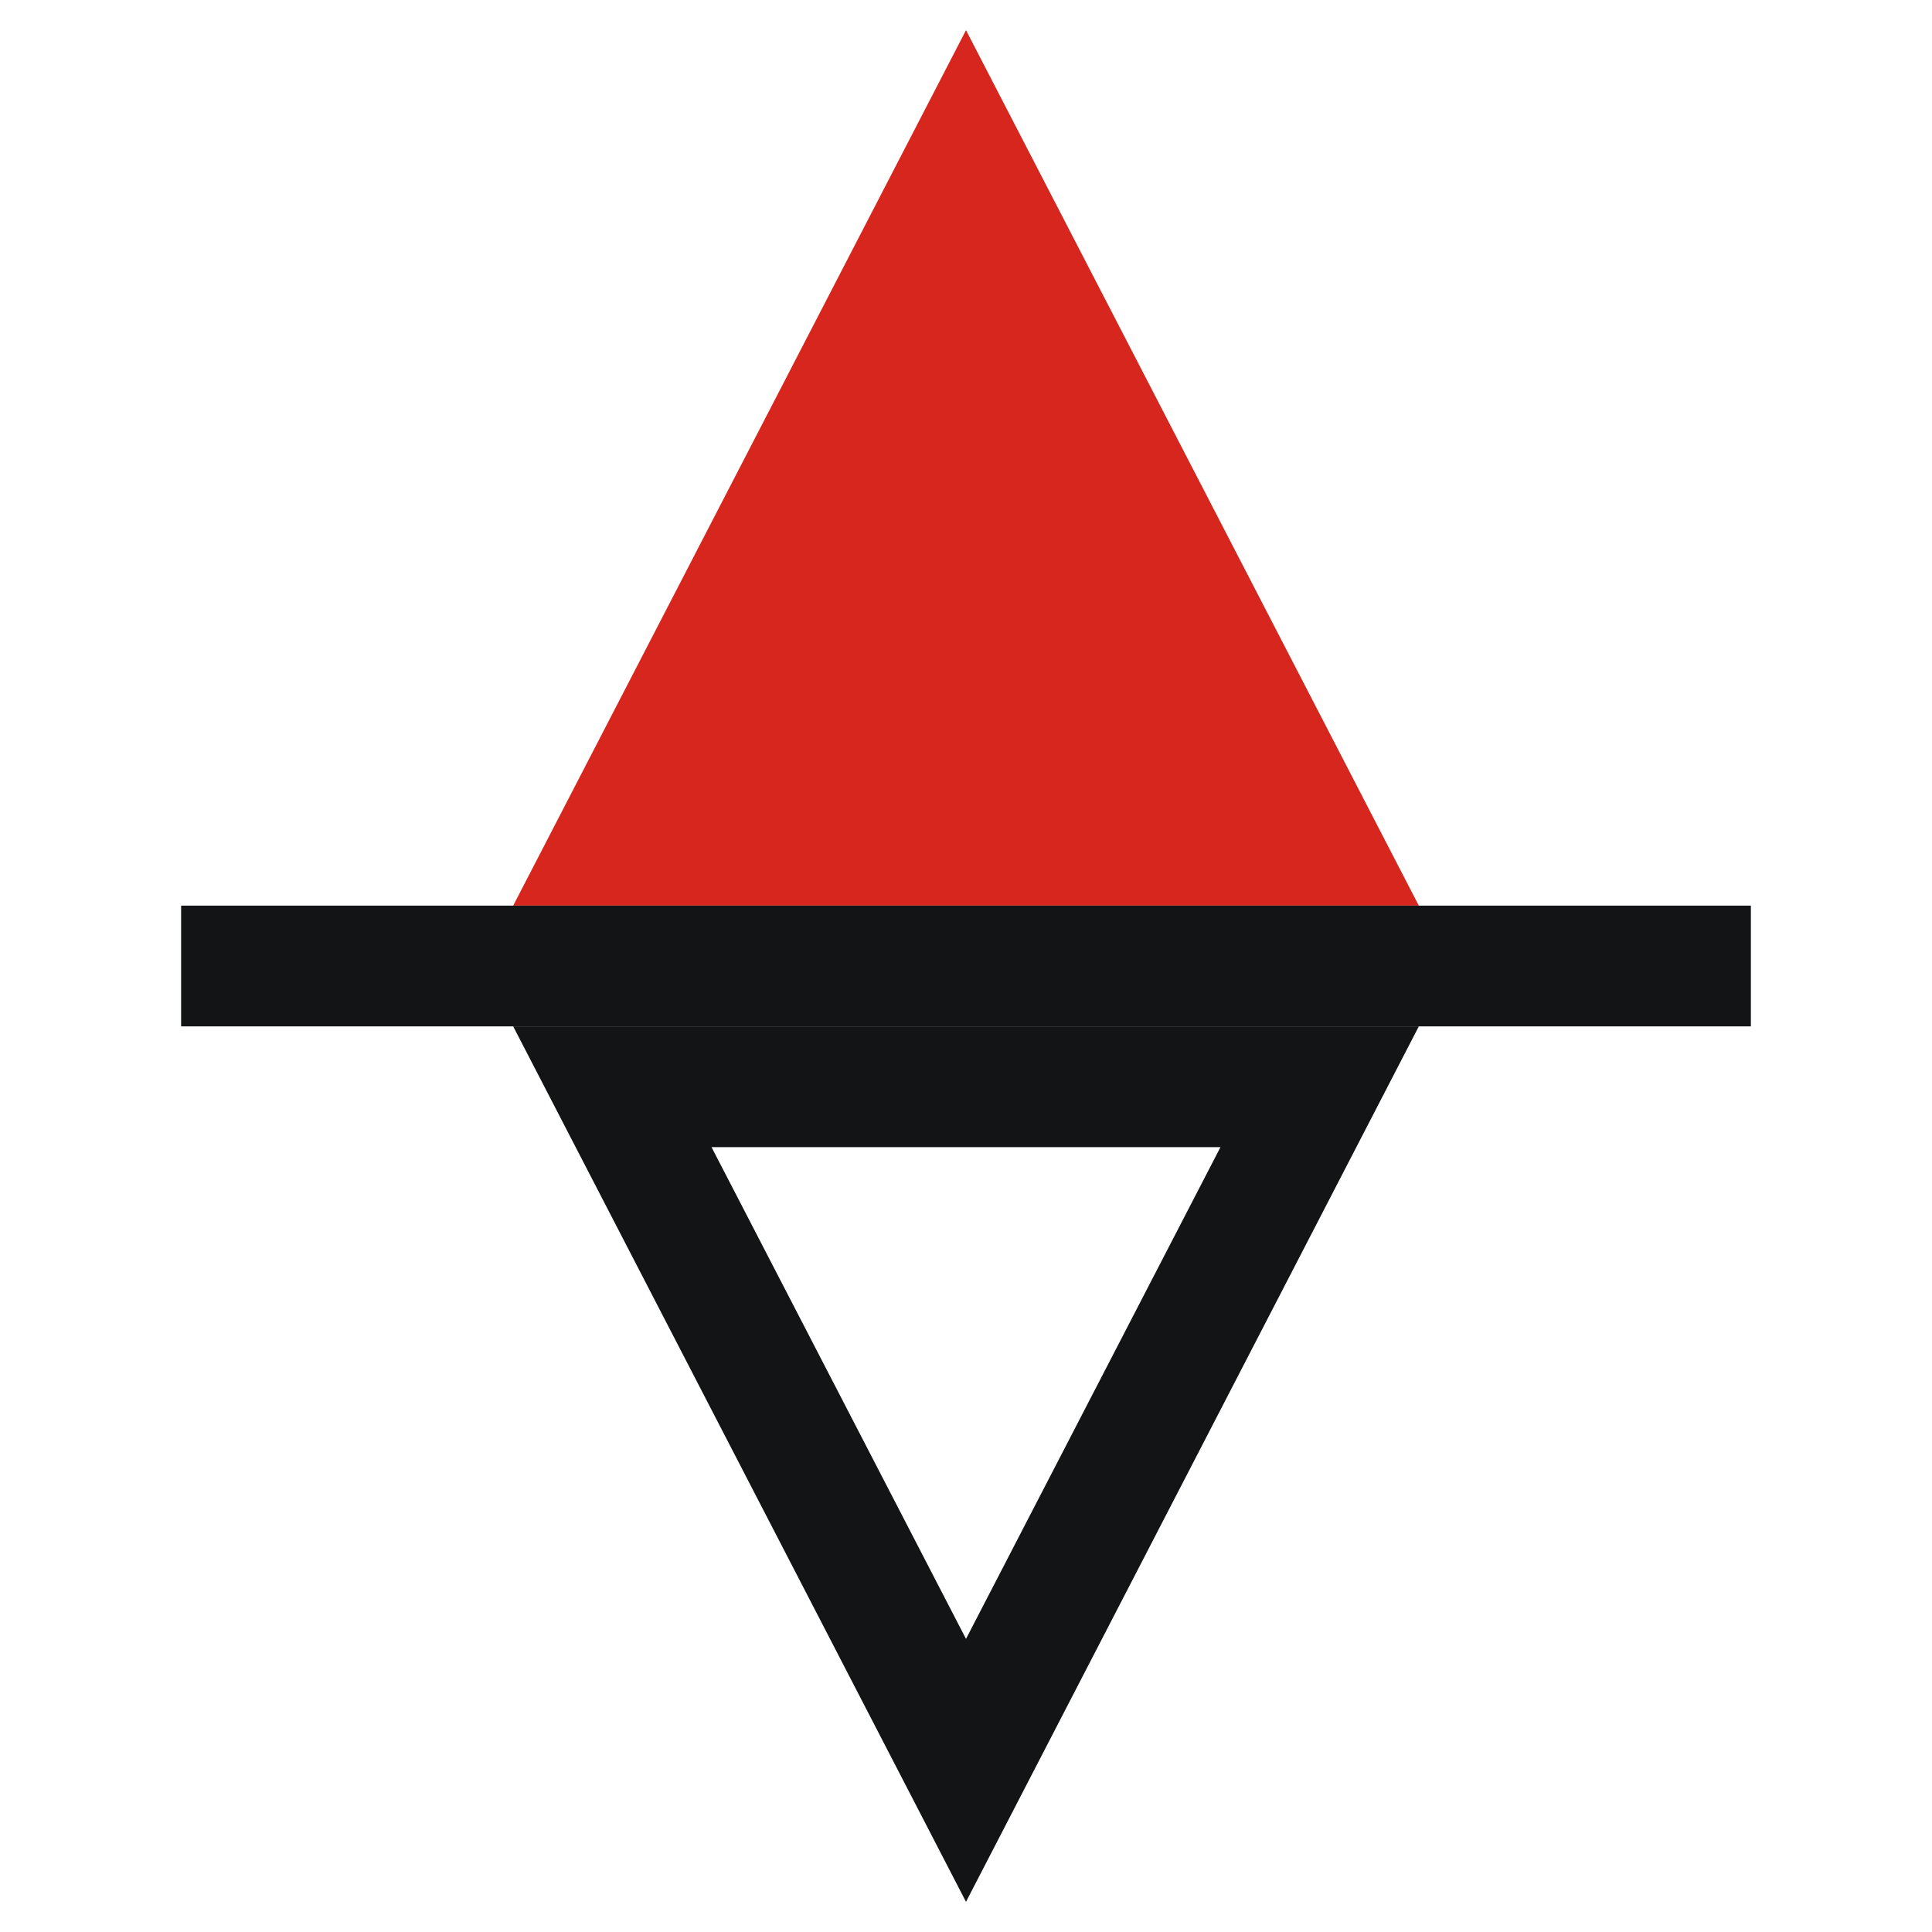
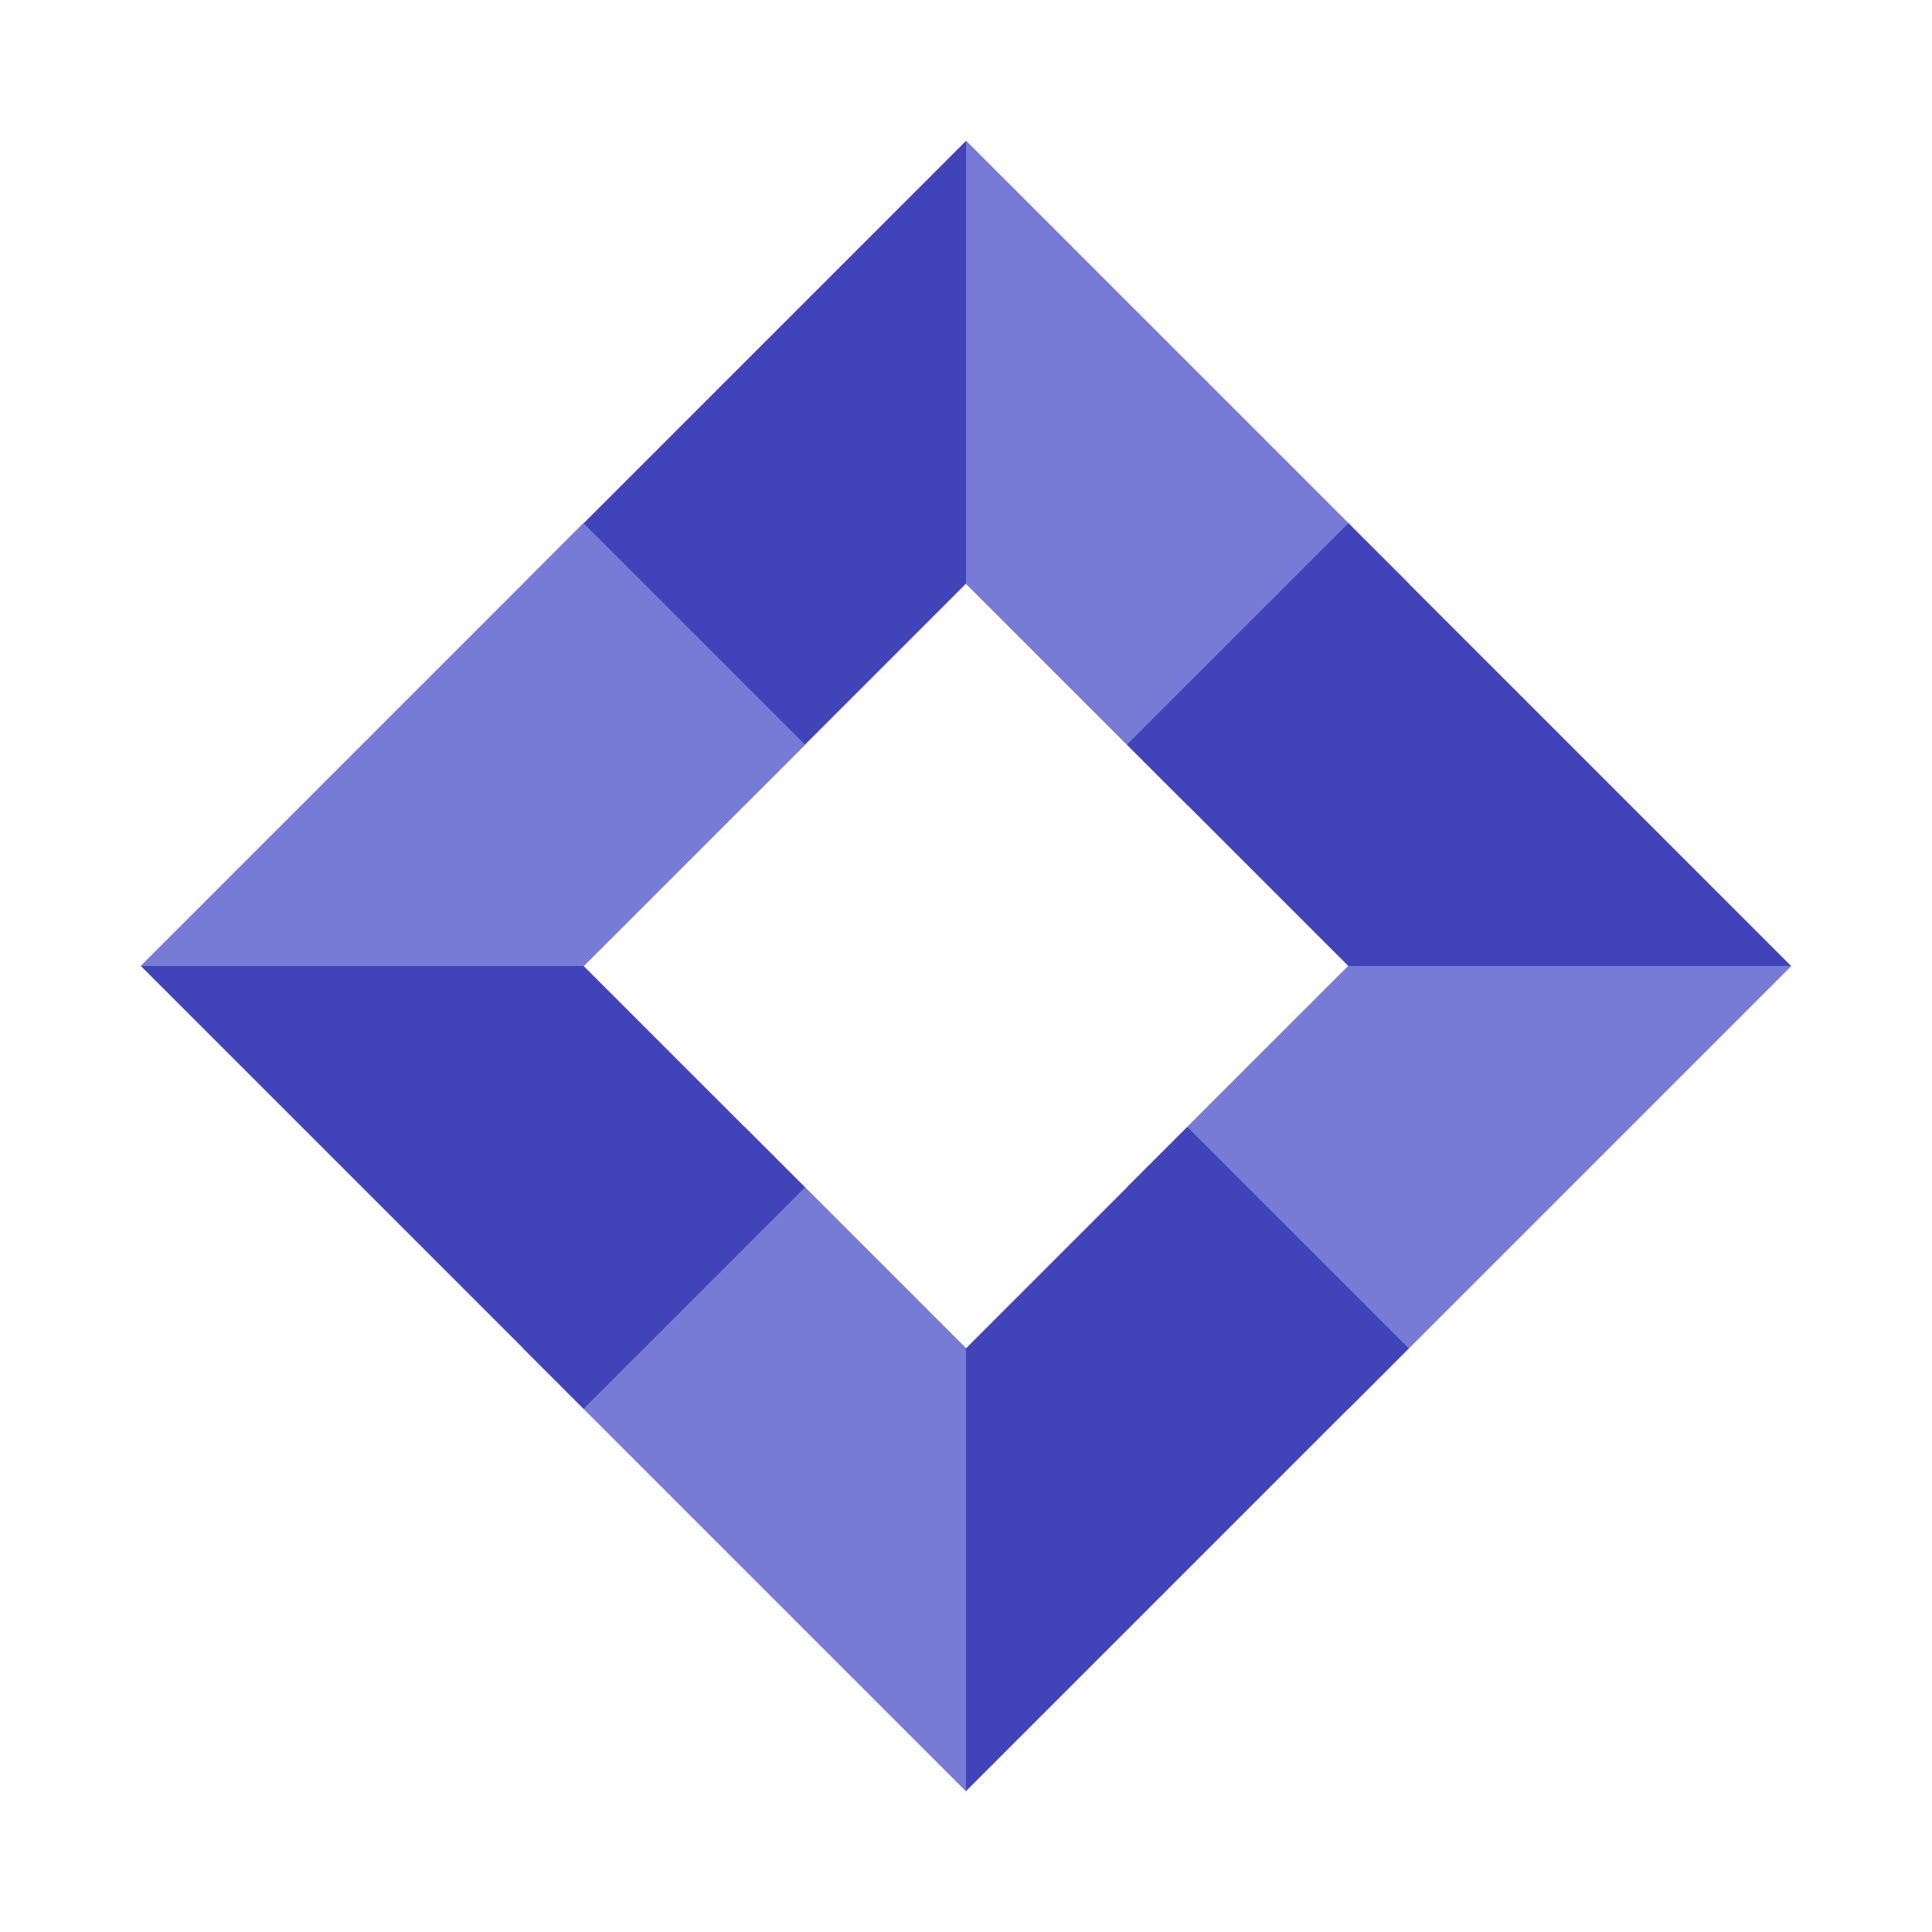
- <svg xmlns="http://www.w3.org/2000/svg" viewBox="0 0 64 64" role="img" aria-labelledby="t">
-   <path fill="#D7261E" d="M32 1L47 30.0H17Z" />
-   <rect fill="#121416" x="6" y="30.0" width="52" height="4" />
-   <path fill="#121416" fill-rule="evenodd" d="M17 34.0H47L32 63ZM23.57 38.00L32 54.29L40.43 38.00Z" />
+ <svg xmlns="http://www.w3.org/2000/svg" viewBox="0 0 96 96" width="96" height="96" role="img" aria-label="TypeJung folded compass">
+   <g transform="rotate(0 48 48)">
+     <path d="M48 7 70 29 59 40 48 29 37 40 26 29Z" fill="#4144b8" />
+     <path d="m48 7 22 22-11 11-11-11Z" fill="#787bd6" />
+   </g>
+   <g transform="rotate(90 48 48)">
+     <path d="M48 7 70 29 59 40 48 29 37 40 26 29Z" fill="#4144b8" />
+     <path d="m48 7 22 22-11 11-11-11Z" fill="#787bd6" />
+   </g>
+   <g transform="rotate(180 48 48)">
+     <path d="M48 7 70 29 59 40 48 29 37 40 26 29Z" fill="#4144b8" />
+     <path d="m48 7 22 22-11 11-11-11Z" fill="#787bd6" />
+   </g>
+   <g transform="rotate(270 48 48)">
+     <path d="M48 7 70 29 59 40 48 29 37 40 26 29Z" fill="#4144b8" />
+     <path d="m48 7 22 22-11 11-11-11Z" fill="#787bd6" />
+   </g>
</svg>
